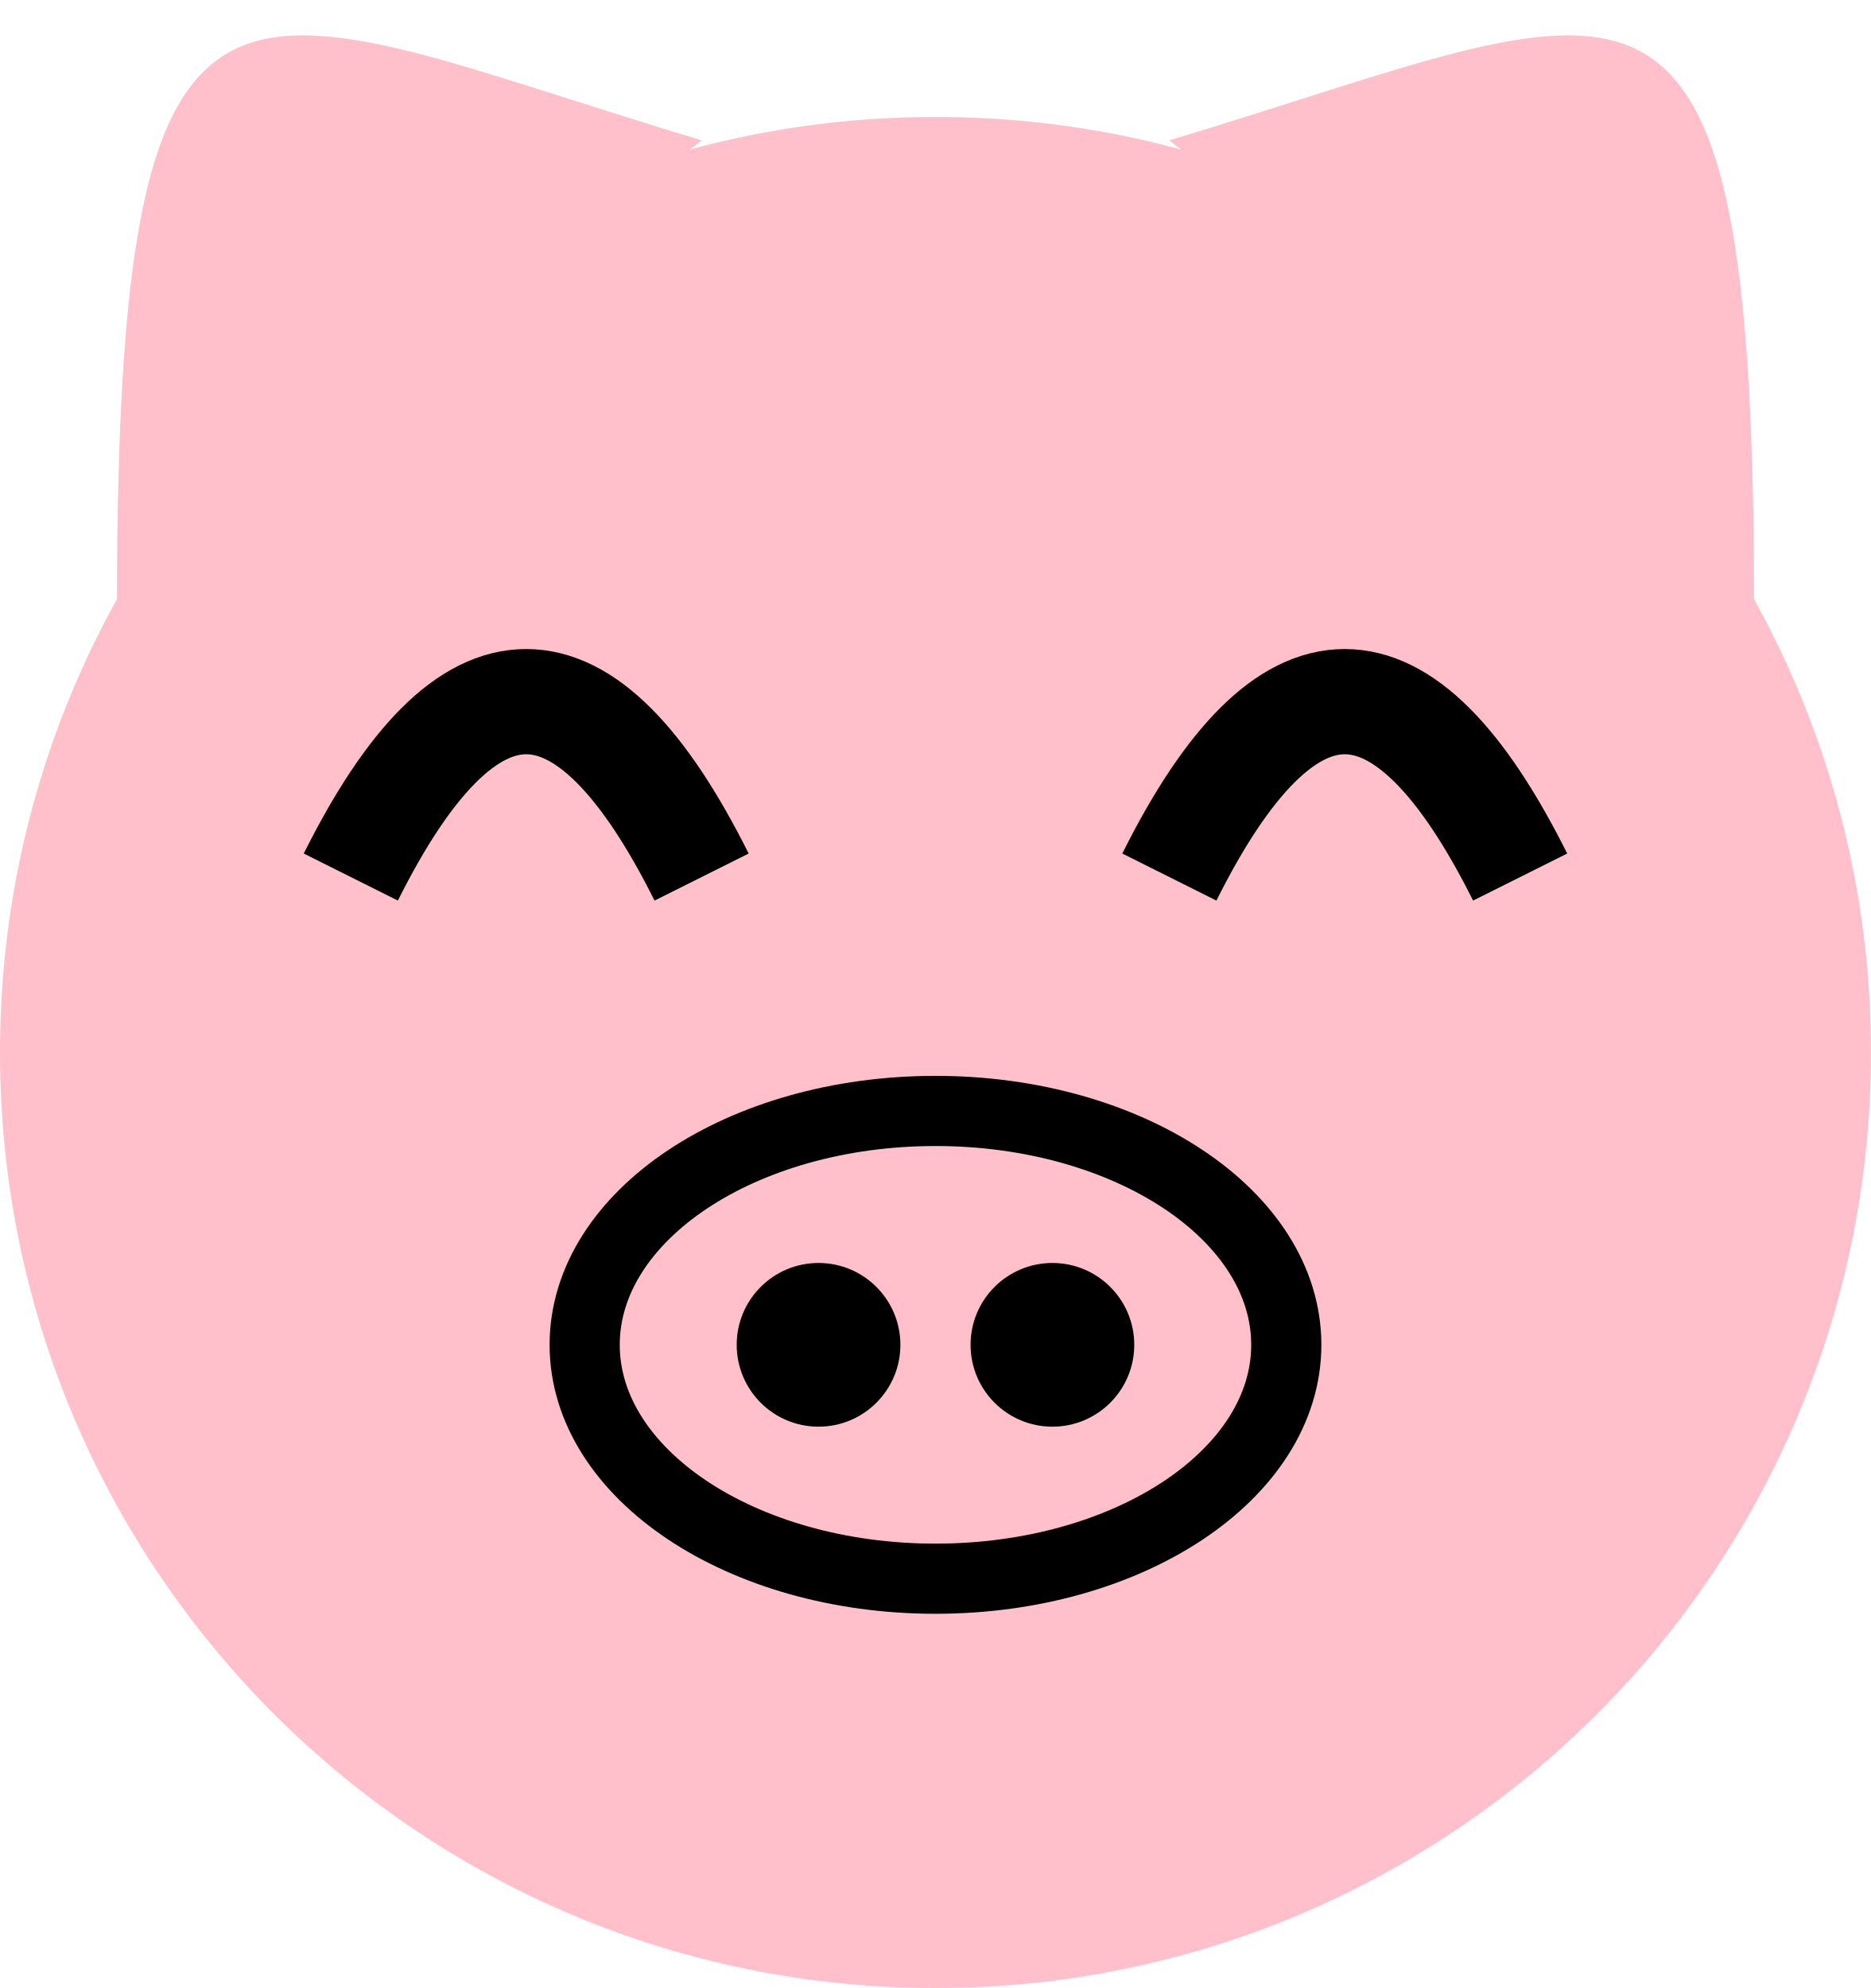
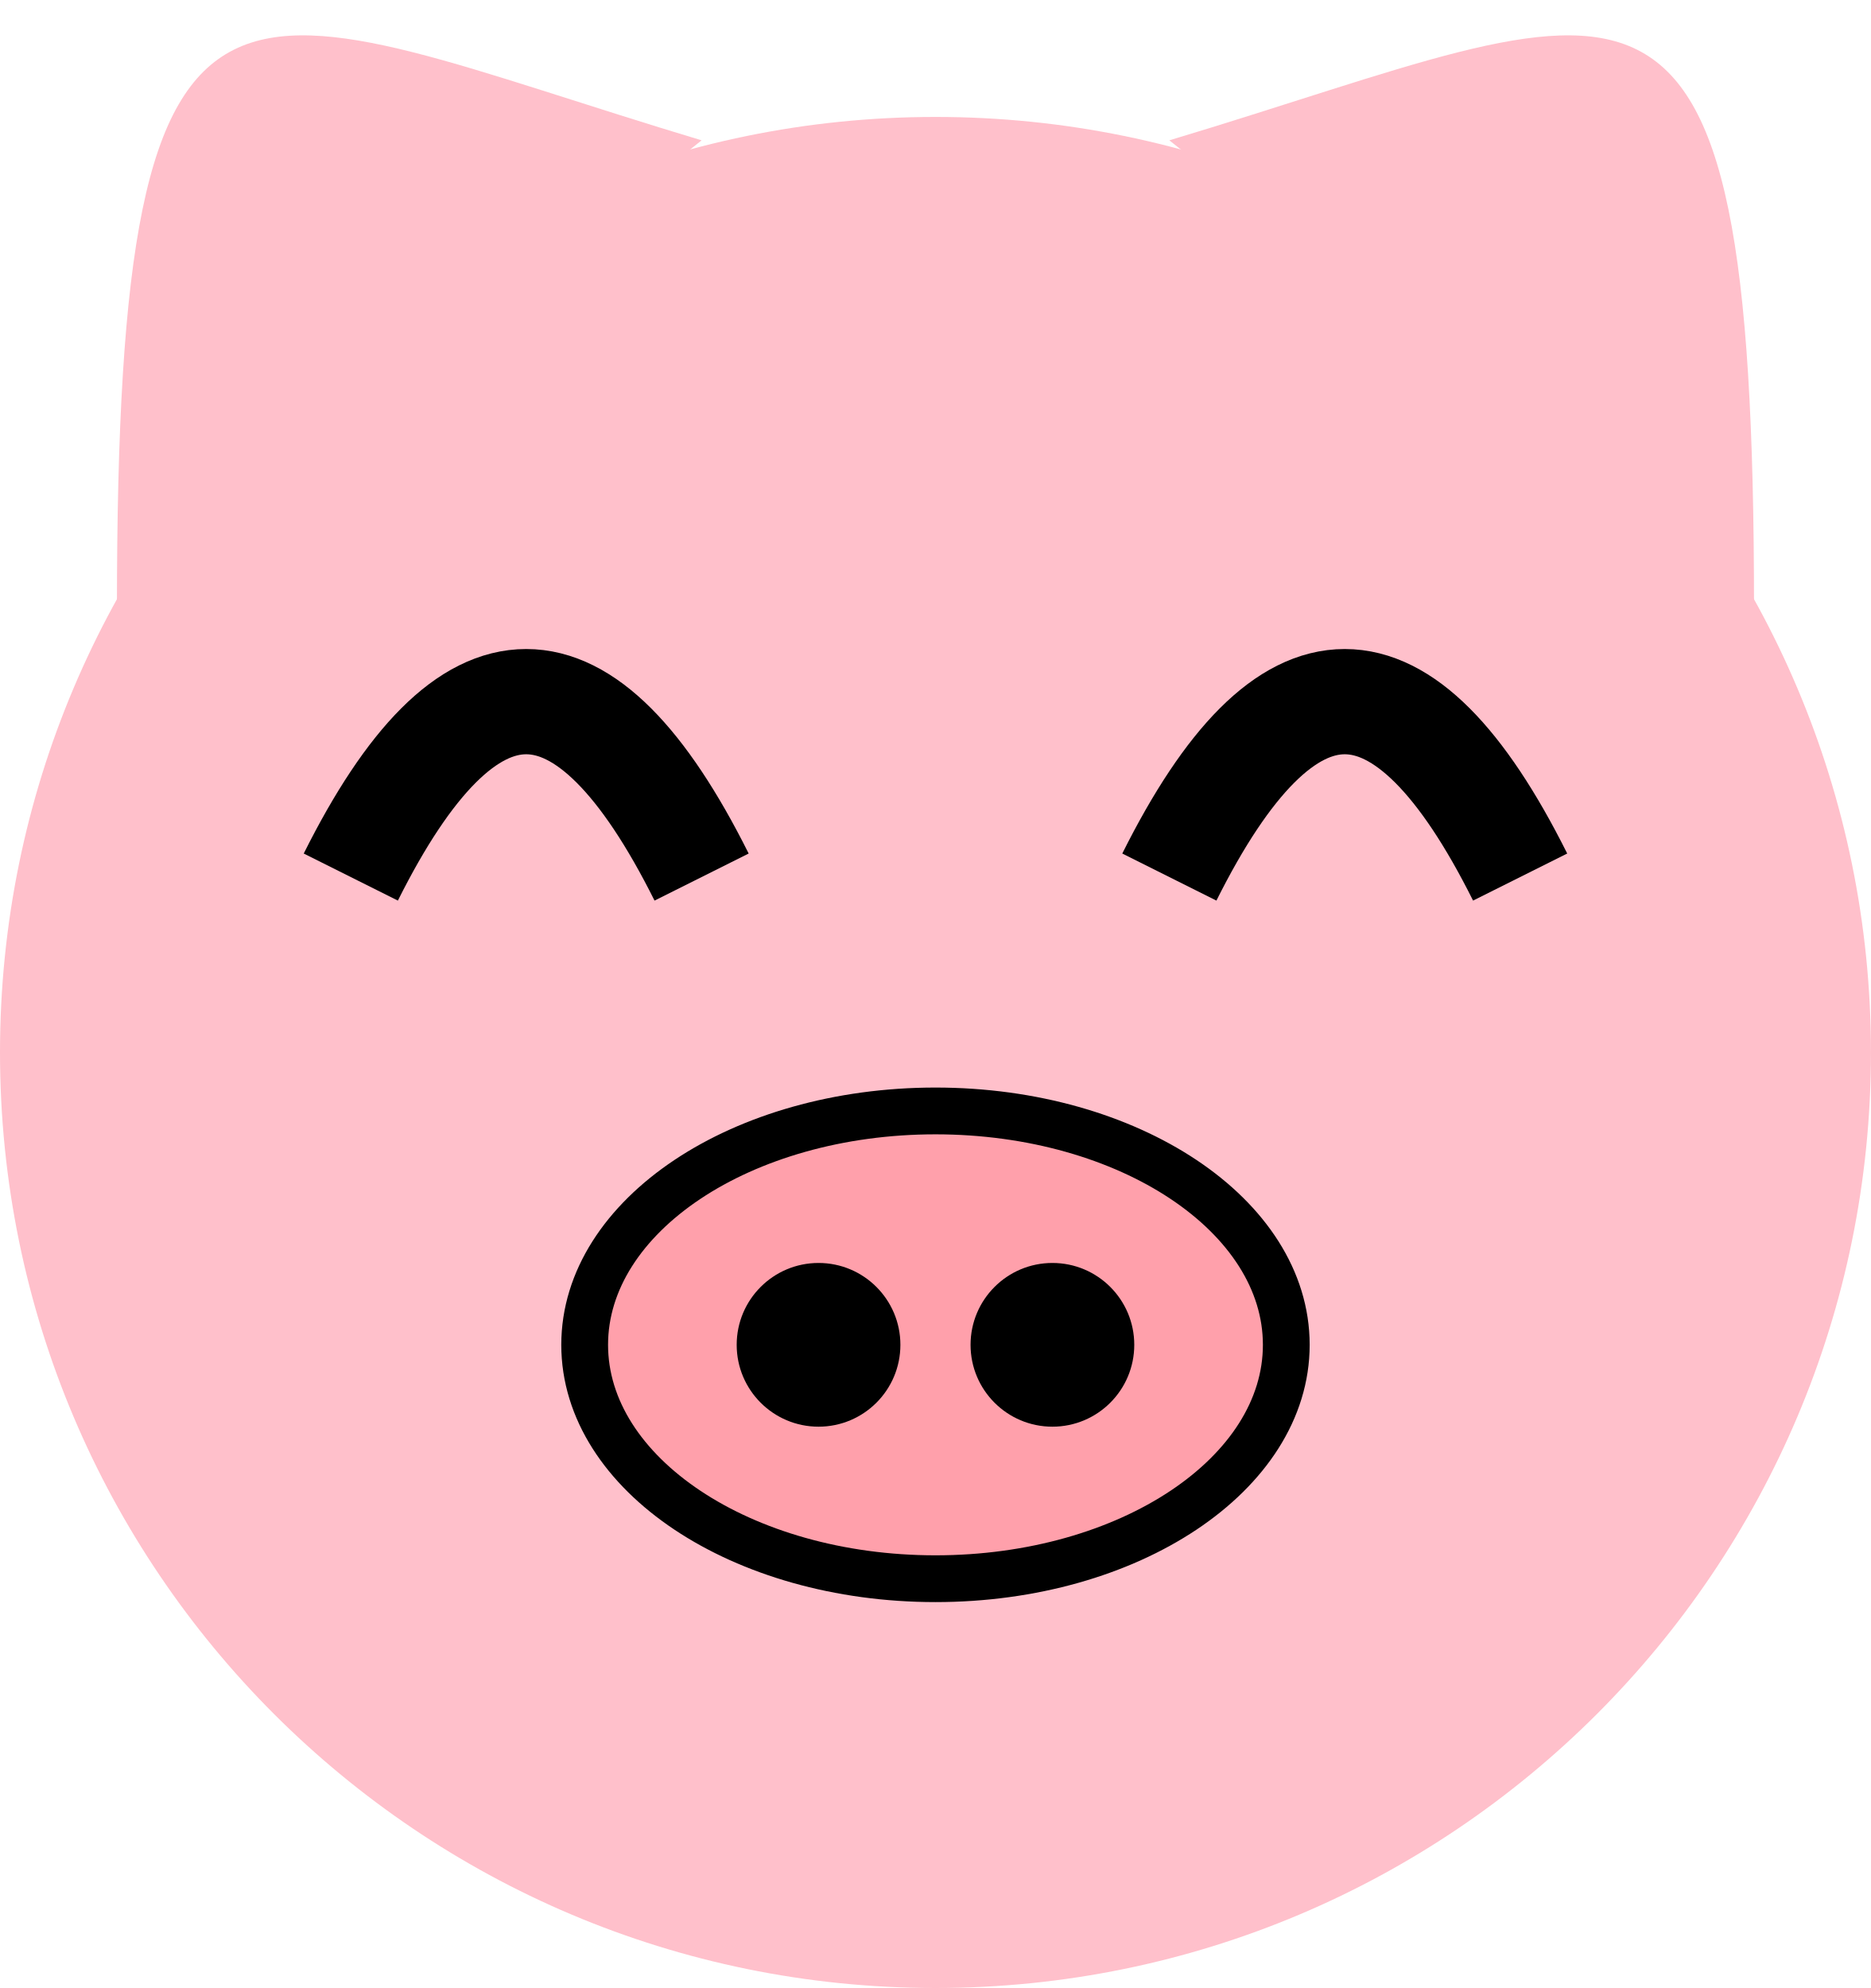
<svg xmlns="http://www.w3.org/2000/svg" width="160" height="170" viewBox="0 0 160 170">
  <circle cx="80" cy="90" r="80" fill="#FFC0CB" />
  <path d="M10 52 C10 -10, 20 0, 60 12" fill="#FFC0CB" />
  <path d="M150 52 C150 -10, 140 0, 100 12" fill="#FFC0CB" />
  <path d="M30 75 Q45 45 60 75" fill="none" stroke="black" stroke-width="9" />
  <path d="M100 75 Q115 45 130 75" fill="none" stroke="black" stroke-width="9" />
+   <ellipse cx="80" cy="115" rx="30" ry="20" fill="#FFA0AB" stroke="black" stroke-width="4" />
  <circle cx="70" cy="115" r="7" fill="black" />
  <circle cx="90" cy="115" r="7" fill="black" />
-   <ellipse cx="80" cy="115" rx="30" ry="20" fill="none" stroke="black" stroke-width="6" />
</svg>
